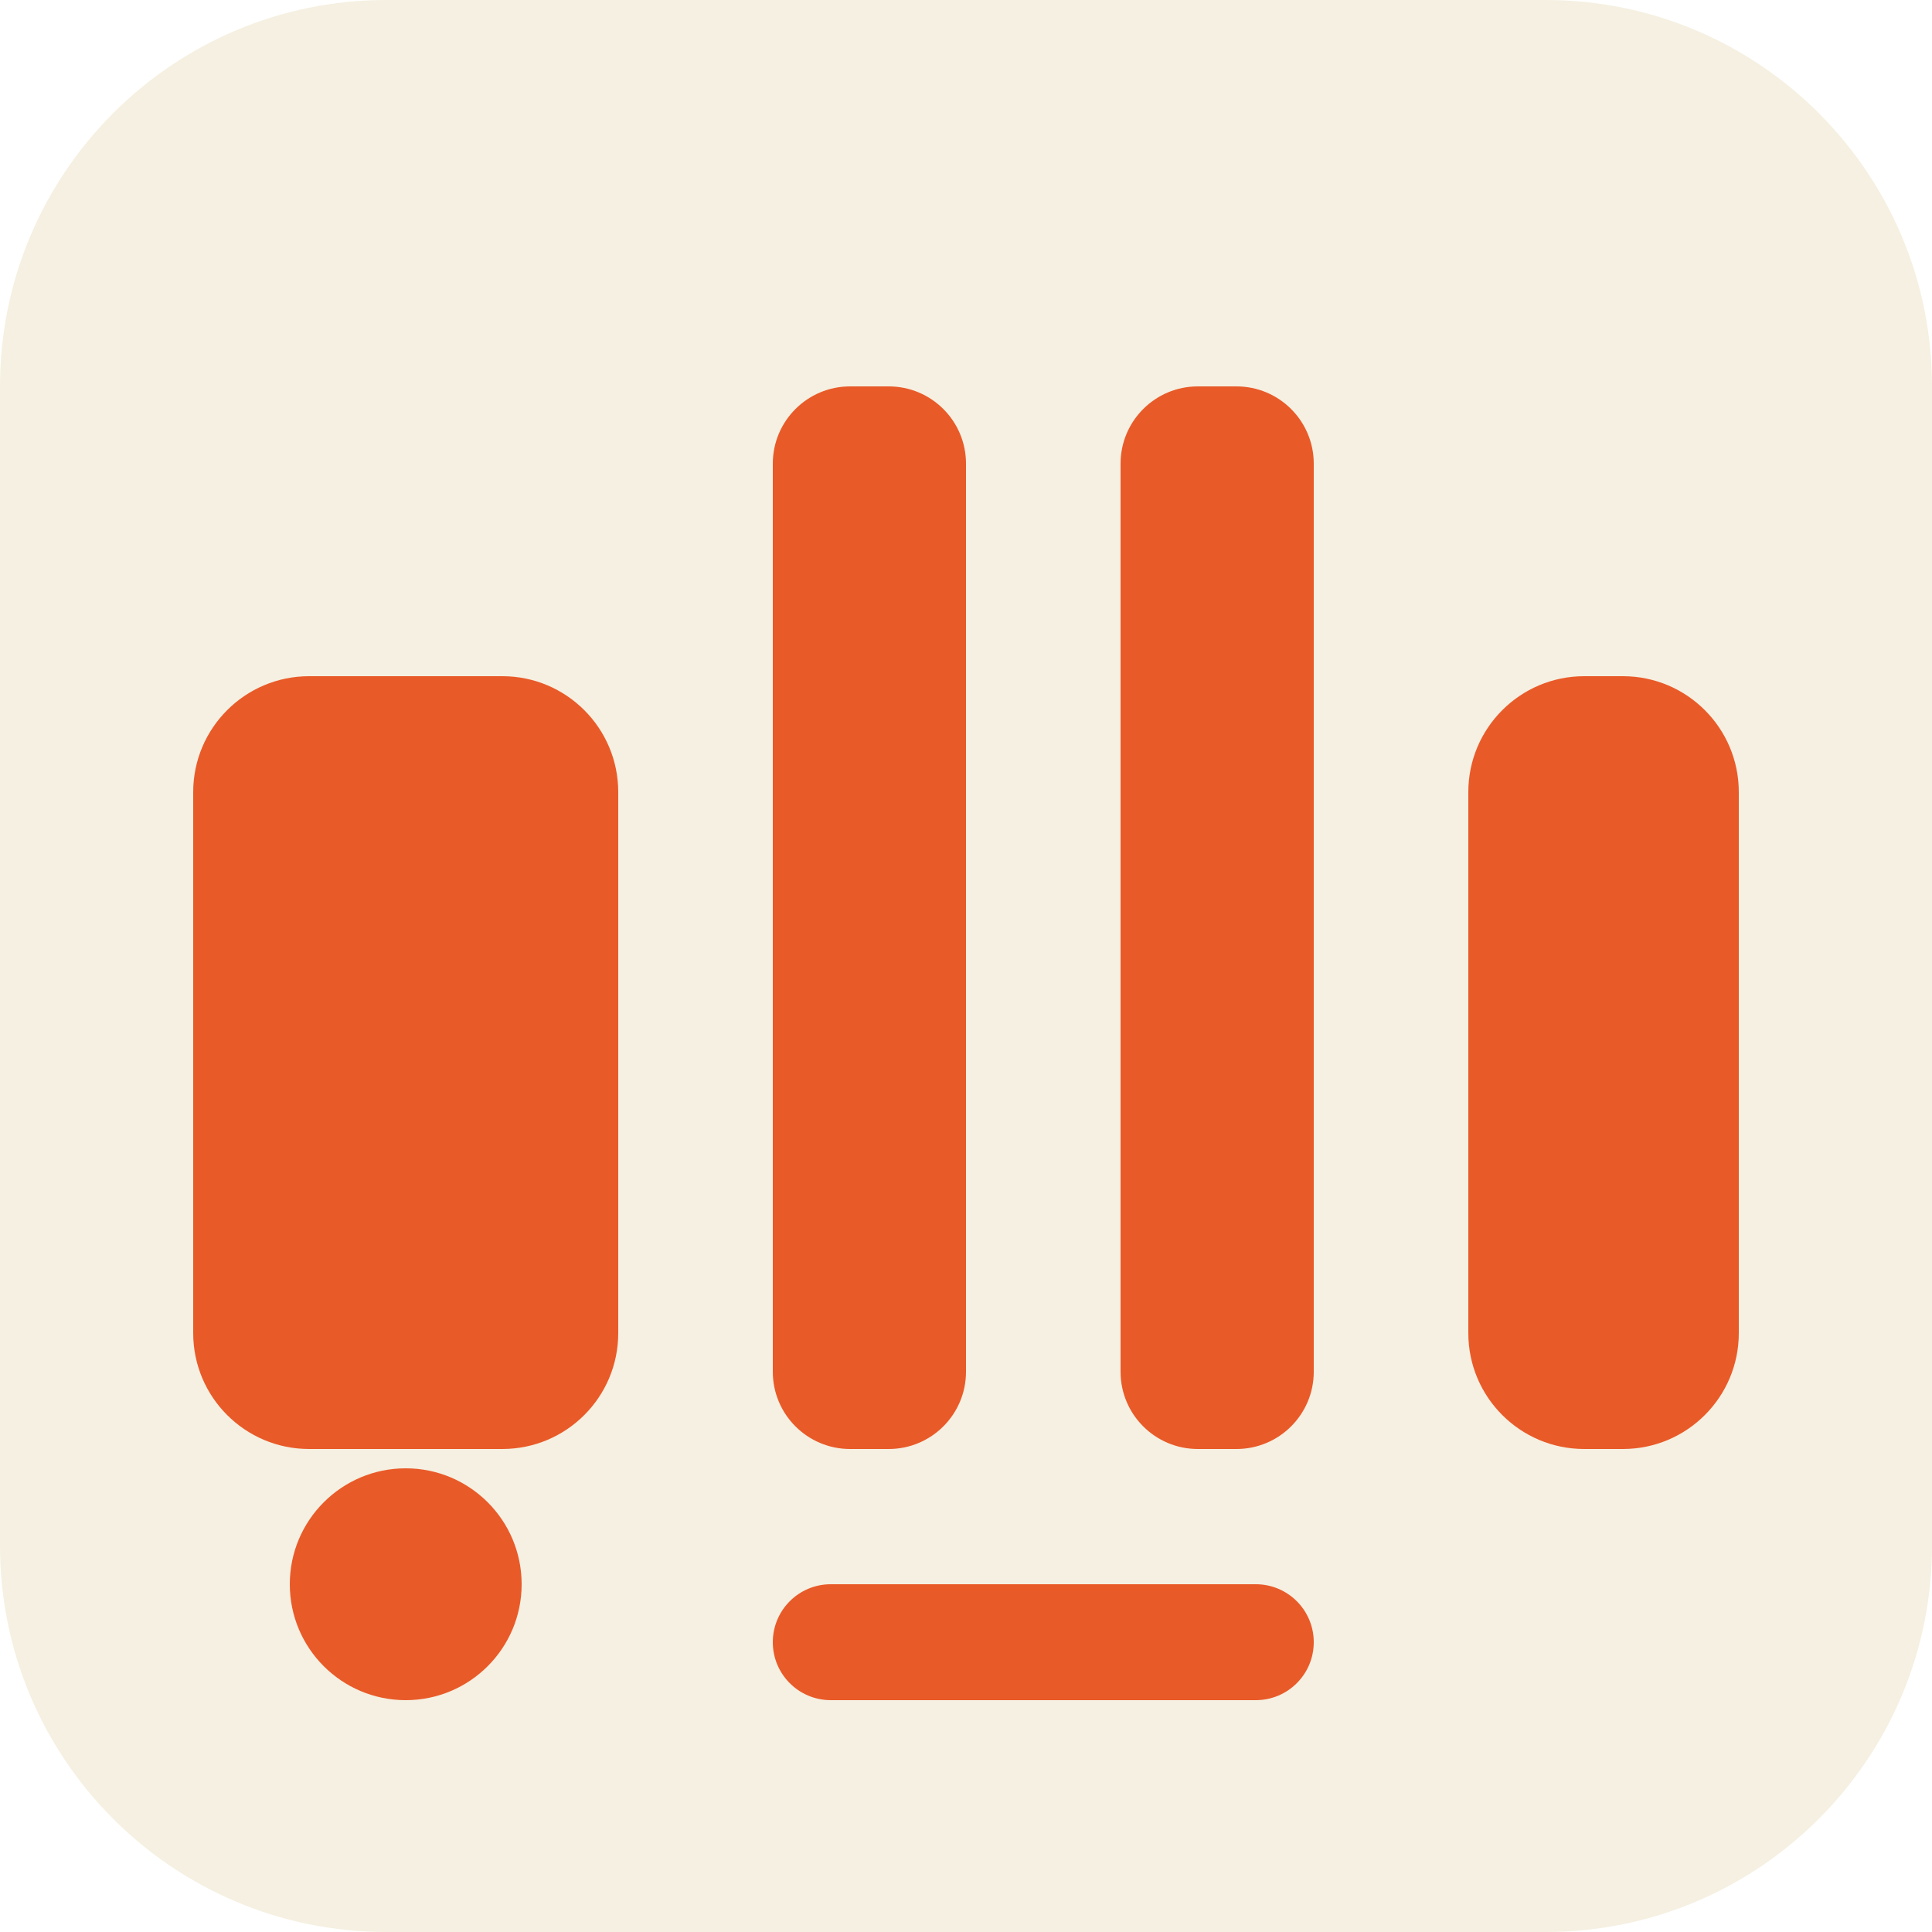
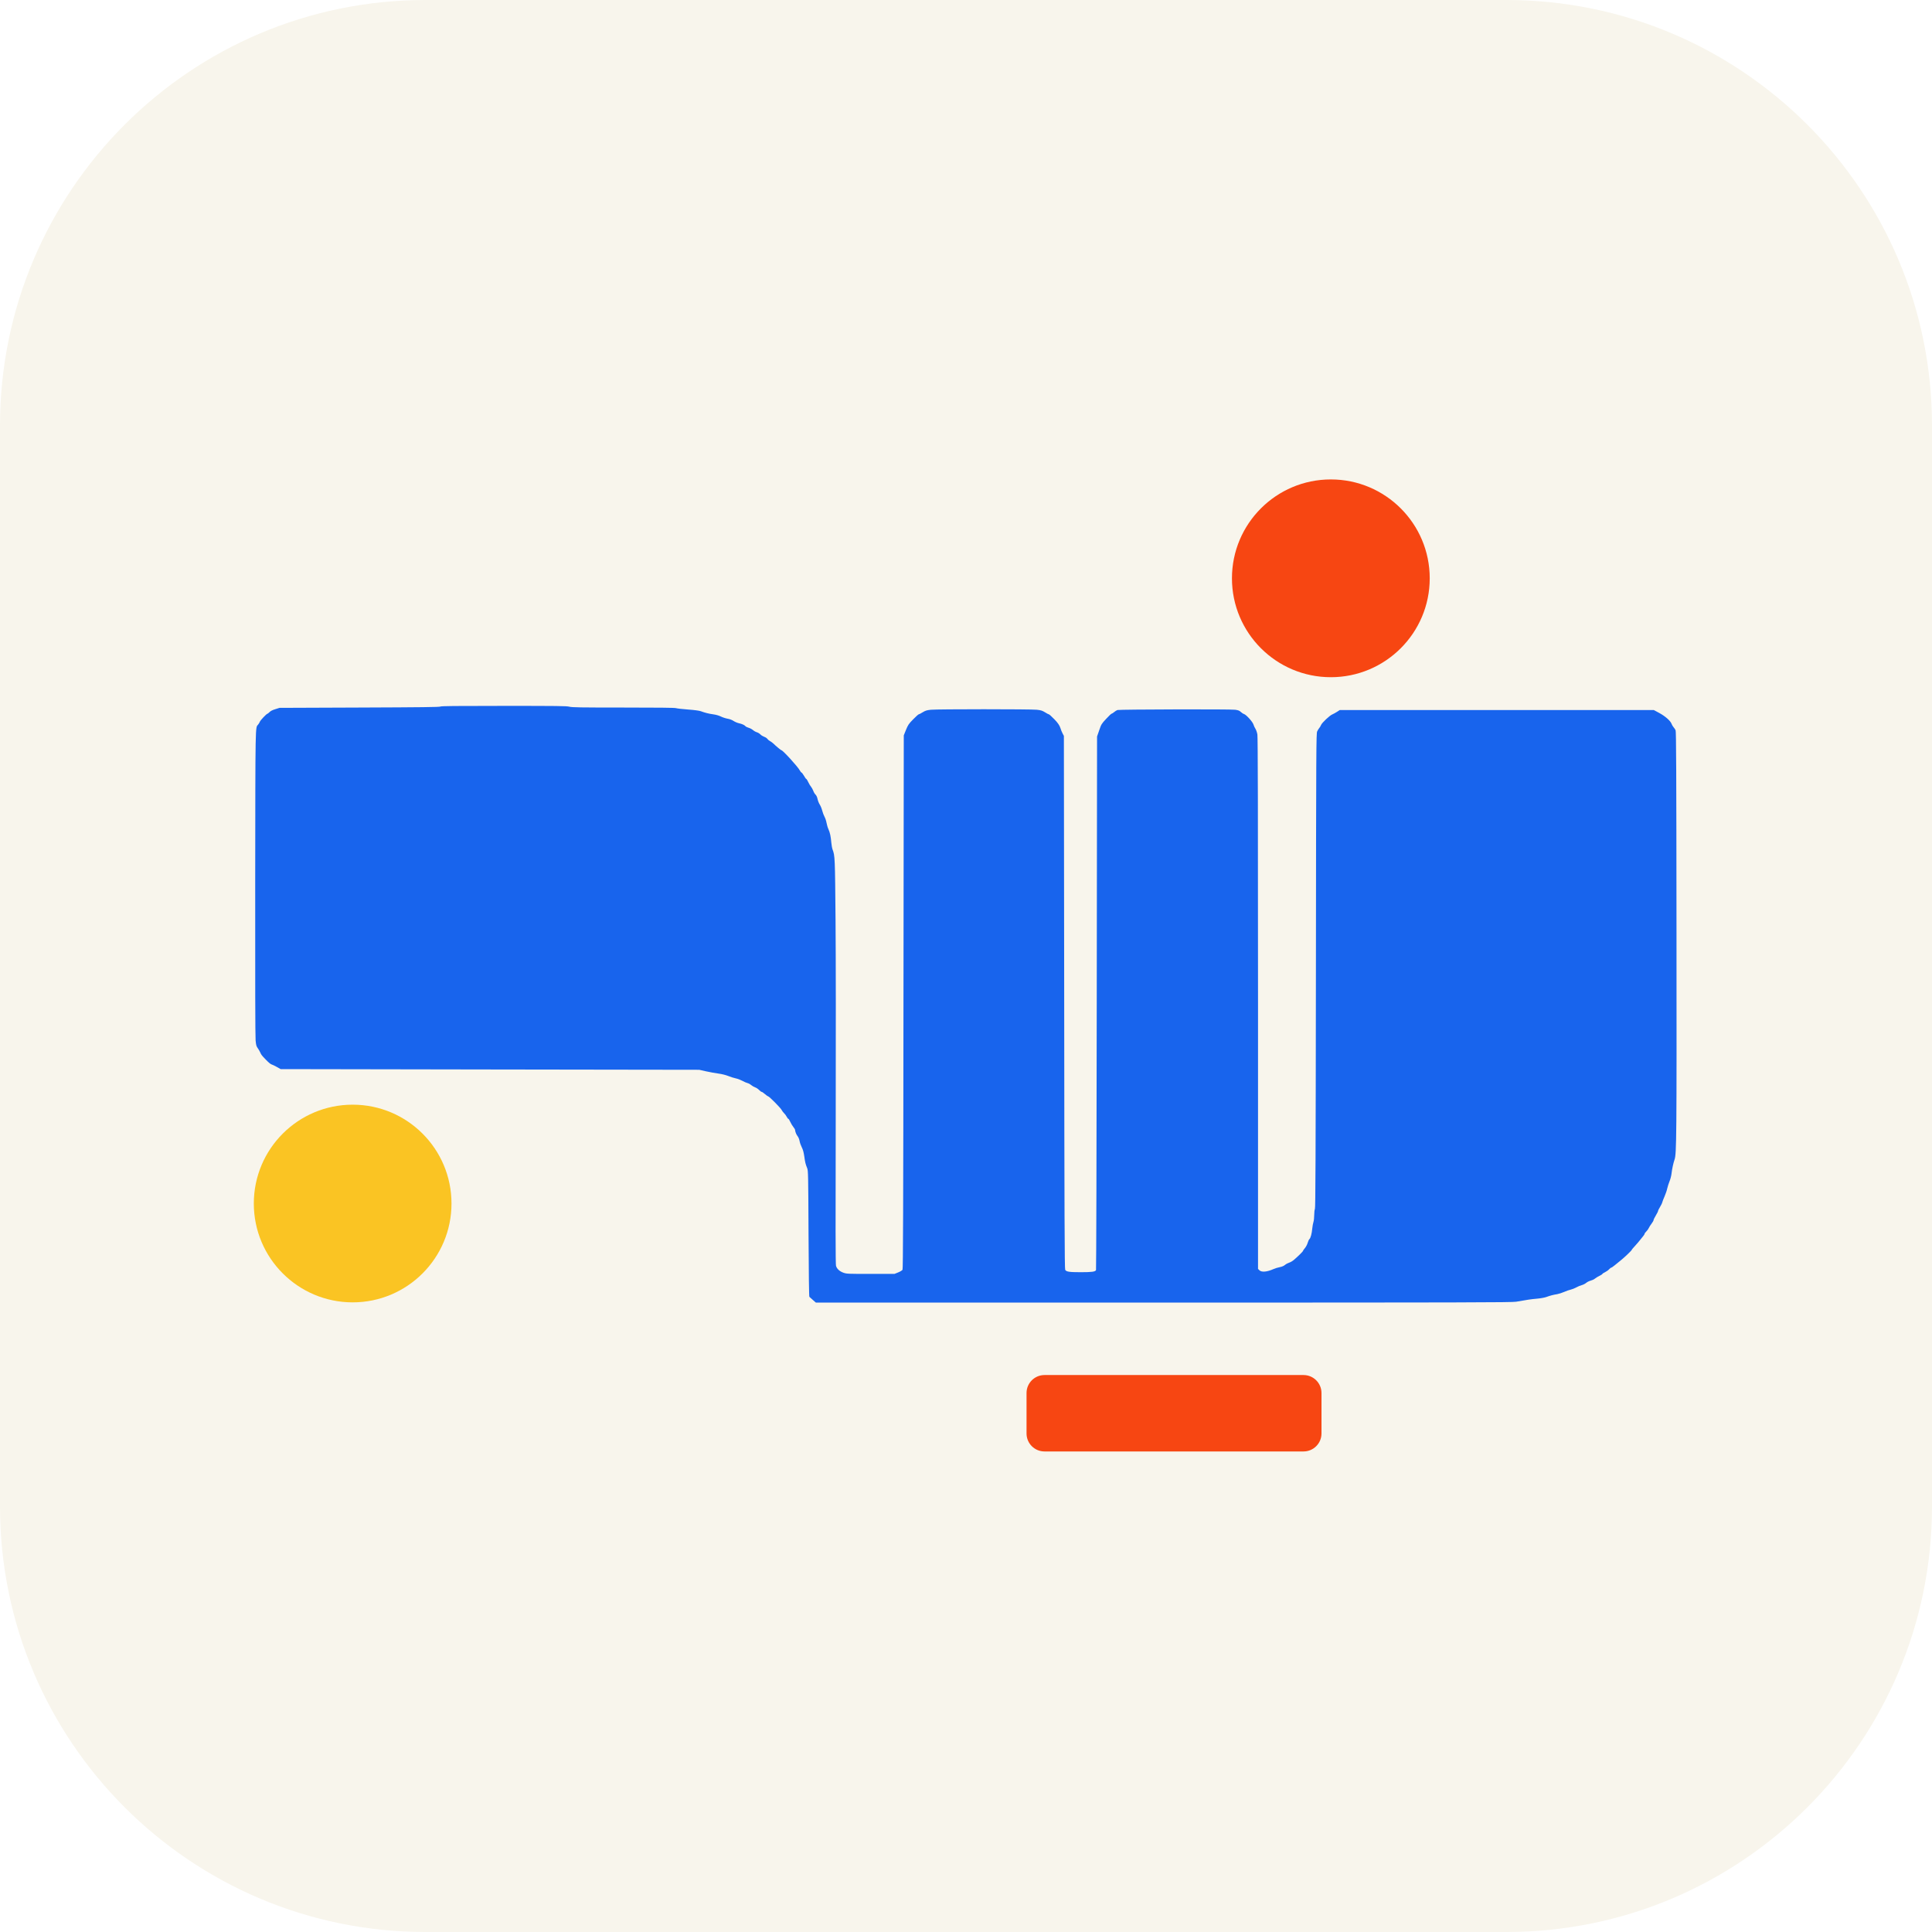
- <svg xmlns="http://www.w3.org/2000/svg" viewBox="0 0 100 100">
-   <rect width="100" height="100" rx="20" fill="#F5F0E1" />
-   <rect x="10" y="35" width="22" height="40" rx="6" fill="#e95a29" />
-   <rect x="40" y="20" width="10" height="55" rx="4" fill="#e95a29" />
-   <rect x="58" y="20" width="10" height="55" rx="4" fill="#e95a29" />
-   <rect x="76" y="35" width="14" height="40" rx="6" fill="#e95a29" />
-   <circle cx="21" cy="82" r="6" fill="#e95a29" />
-   <rect x="40" y="82" width="28" height="6" rx="3" fill="#e95a29" />
+ <svg xmlns="http://www.w3.org/2000/svg" viewBox="0 0 64 64" width="64" height="64">
+   <rect width="64" height="64" rx="14.1" fill="#F8F5EC" />
+   <g transform="translate(8.32 15.77) scale(0.1489)">
+     <path d="M124.97 183.30C124.61 182.98 124.26 182.67 124.19 182.60C124.11 182.53 124.04 177.59 124.00 168.53C123.94 155.48 123.92 154.53 123.71 154.00C123.32 153.03 123.25 152.72 123.06 151.38C122.92 150.43 122.77 149.87 122.51 149.36C122.31 148.97 122.08 148.34 122.01 147.94C121.93 147.52 121.75 147.08 121.57 146.86C121.29 146.53 121.00 145.80 121.00 145.42C121.00 145.35 120.83 145.07 120.61 144.80C120.40 144.53 120.09 144.02 119.93 143.66C119.77 143.30 119.58 143.00 119.51 143.00C119.44 143.00 119.27 142.79 119.14 142.53C119.01 142.27 118.75 141.92 118.56 141.75C118.38 141.58 118.12 141.24 118.00 141.00C117.75 140.53 115.24 138.00 115.02 138.00C114.95 138.00 114.63 137.78 114.31 137.50C113.99 137.22 113.66 137.00 113.57 137.00C113.47 137.00 113.22 136.81 113.00 136.58C112.78 136.35 112.39 136.09 112.13 136.00C111.87 135.91 111.47 135.68 111.24 135.49C111.01 135.29 110.65 135.10 110.44 135.05C110.23 135.01 109.72 134.79 109.31 134.56C108.90 134.34 108.23 134.08 107.82 134.00C107.41 133.92 106.65 133.68 106.14 133.47C105.58 133.25 104.71 133.03 103.95 132.93C103.26 132.84 102.01 132.61 101.19 132.43L99.69 132.09 L53.12 132.02L6.56 131.94 L5.75 131.48C5.30 131.23 4.80 130.98 4.62 130.93C4.33 130.85 3.95 130.54 3.25 129.82C2.37 128.91 2.23 128.73 2.05 128.29C1.94 128.03 1.68 127.58 1.48 127.30C1.16 126.86 1.09 126.61 0.99 125.55C0.91 124.77 0.88 111.82 0.90 90.44C0.94 54.23 0.91 56.05 1.55 55.29C1.71 55.09 1.88 54.81 1.93 54.66C2.02 54.36 3.43 52.88 3.62 52.88C3.68 52.88 3.89 52.71 4.09 52.51C4.32 52.27 4.75 52.05 5.38 51.86L6.31 51.57 L24.06 51.50C37.93 51.45 41.87 51.40 42.09 51.28C42.30 51.16 45.36 51.13 56.22 51.13C68.13 51.13 70.17 51.15 70.79 51.31C71.41 51.47 73.17 51.50 82.79 51.50C90.50 51.50 94.20 51.54 94.50 51.63C94.74 51.71 95.95 51.85 97.20 51.94C98.56 52.04 99.68 52.19 100.01 52.31C100.97 52.66 101.78 52.87 102.80 53.01C103.41 53.09 104.06 53.28 104.49 53.49C104.87 53.68 105.54 53.90 105.98 53.98C106.47 54.06 106.99 54.26 107.33 54.49C107.64 54.69 108.17 54.92 108.51 54.99C109.21 55.14 109.75 55.39 109.98 55.66C110.06 55.76 110.37 55.91 110.67 56.00C110.97 56.08 111.40 56.31 111.64 56.51C111.87 56.71 112.26 56.93 112.51 57.00C112.75 57.07 113.10 57.28 113.29 57.48C113.48 57.68 113.87 57.91 114.14 58.01C114.42 58.10 114.74 58.31 114.84 58.47C114.95 58.63 115.21 58.85 115.42 58.96C115.64 59.07 115.98 59.32 116.19 59.52C116.74 60.07 117.87 61.00 117.97 61.00C118.28 61.00 121.65 64.69 122.05 65.48C122.17 65.70 122.34 65.92 122.44 65.96C122.53 65.99 122.79 66.33 123.00 66.70C123.21 67.07 123.43 67.38 123.49 67.38C123.56 67.38 123.76 67.70 123.94 68.09C124.13 68.49 124.40 68.95 124.56 69.12C124.71 69.30 124.93 69.70 125.05 70.01C125.16 70.33 125.39 70.72 125.56 70.87C125.75 71.06 125.92 71.41 126.01 71.86C126.09 72.25 126.31 72.80 126.50 73.09C126.69 73.38 126.94 74.00 127.05 74.45C127.17 74.91 127.40 75.52 127.56 75.80C127.72 76.08 127.92 76.68 128.00 77.12C128.08 77.57 128.27 78.23 128.44 78.59C128.78 79.34 128.95 80.17 129.07 81.56C129.12 82.11 129.24 82.79 129.34 83.06C129.88 84.49 129.89 84.76 130.01 98.75C130.08 106.17 130.09 126.28 130.05 143.69C129.99 166.34 130.01 175.33 130.11 175.69C130.29 176.37 130.91 176.94 131.80 177.25C132.50 177.49 132.84 177.50 137.83 177.50L143.12 177.50 L143.94 177.17C144.39 176.99 144.82 176.73 144.91 176.58C145.03 176.37 145.08 163.41 145.12 117.00L145.19 57.69 L145.68 56.47C146.14 55.36 146.27 55.15 147.28 54.12C147.88 53.51 148.44 53.00 148.53 53.00C148.61 53.00 149.01 52.80 149.40 52.55C150.01 52.18 150.30 52.09 151.22 51.99C152.64 51.84 173.36 51.84 174.78 51.99C175.70 52.09 175.99 52.18 176.60 52.55C176.99 52.80 177.37 53.00 177.44 53.00C177.55 53.00 178.02 53.42 178.72 54.14C179.47 54.91 179.86 55.49 180.04 56.07C180.14 56.42 180.36 56.96 180.52 57.26L180.81 57.81 L180.88 117.06C180.92 164.44 180.97 176.37 181.10 176.59C181.34 177.02 182.01 177.12 184.56 177.12C187.03 177.12 187.78 177.02 187.96 176.65C188.01 176.53 188.09 149.78 188.12 117.19L188.19 57.94 L188.67 56.55C189.13 55.21 189.18 55.13 190.21 54.02C190.79 53.39 191.34 52.87 191.42 52.87C191.50 52.87 191.75 52.71 191.99 52.51C192.22 52.31 192.56 52.10 192.74 52.05C193.24 51.91 217.88 51.84 218.91 51.99C219.61 52.09 219.86 52.18 220.17 52.48C220.39 52.68 220.70 52.89 220.88 52.94C221.38 53.09 222.82 54.69 222.99 55.29C223.08 55.58 223.28 56.01 223.44 56.25C223.59 56.49 223.79 57.06 223.86 57.51C223.96 58.10 224.00 74.96 224.00 117.36L224.00 176.39 L224.31 176.69C224.79 177.18 226.02 177.07 227.50 176.40C227.81 176.26 228.41 176.08 228.83 176.00C229.33 175.90 229.73 175.73 230.00 175.50C230.22 175.31 230.64 175.09 230.92 175.00C231.20 174.92 231.68 174.64 231.97 174.39C232.87 173.63 234.00 172.51 234.00 172.39C234.00 172.33 234.19 172.04 234.43 171.76C234.67 171.48 234.95 170.95 235.05 170.58C235.16 170.21 235.33 169.84 235.44 169.75C235.70 169.54 235.97 168.51 236.07 167.38C236.12 166.86 236.24 166.22 236.33 165.95C236.42 165.69 236.50 165.00 236.50 164.43C236.50 163.86 236.57 163.23 236.66 163.04C236.78 162.76 236.83 151.77 236.88 110.00C236.93 59.63 236.95 57.29 237.16 56.81C237.29 56.54 237.49 56.20 237.62 56.06C237.75 55.93 237.93 55.61 238.03 55.37C238.25 54.86 239.93 53.27 240.54 53.02C240.76 52.93 241.22 52.68 241.56 52.46L242.18 52.06 L277.12 52.06L312.06 52.06 L313.25 52.70C314.57 53.41 315.75 54.44 316.00 55.12C316.09 55.37 316.29 55.70 316.45 55.88C316.61 56.05 316.81 56.36 316.90 56.56C317.03 56.87 317.07 65.05 317.10 101.56C317.14 147.33 317.11 150.79 316.67 152.05C316.40 152.82 316.12 154.10 316.00 155.14C315.94 155.67 315.74 156.45 315.55 156.89C315.37 157.33 315.14 158.05 315.04 158.49C314.95 158.93 314.68 159.72 314.45 160.24C314.22 160.76 313.99 161.35 313.94 161.56C313.90 161.76 313.66 162.24 313.43 162.62C313.19 163.01 313.00 163.40 313.00 163.50C313.00 163.60 312.77 164.05 312.50 164.50C312.23 164.95 312.00 165.41 312.00 165.52C312.00 165.64 311.80 166.00 311.55 166.32C311.30 166.65 311.02 167.09 310.93 167.30C310.84 167.51 310.60 167.85 310.39 168.05C310.17 168.26 310.00 168.50 310.00 168.59C310.00 168.68 309.81 168.96 309.59 169.22C309.36 169.48 309.05 169.86 308.91 170.06C308.76 170.27 308.30 170.80 307.89 171.25C307.47 171.70 307.13 172.11 307.13 172.17C307.12 172.30 305.58 173.78 304.72 174.47C304.36 174.76 303.76 175.25 303.38 175.56C303.01 175.87 302.64 176.12 302.56 176.12C302.48 176.12 302.27 176.29 302.10 176.48C301.92 176.68 301.52 176.96 301.20 177.12C300.89 177.27 300.62 177.44 300.62 177.50C300.62 177.56 300.32 177.76 299.94 177.94C299.57 178.12 299.11 178.41 298.92 178.57C298.73 178.73 298.32 178.92 298.00 179.00C297.68 179.08 297.23 179.30 297.00 179.50C296.77 179.69 296.33 179.92 296.01 180.00C295.70 180.08 295.15 180.31 294.81 180.50C294.46 180.70 293.90 180.92 293.56 181.00C293.22 181.07 292.56 181.30 292.10 181.51C291.65 181.71 290.96 181.93 290.59 182.00C289.71 182.14 288.98 182.33 288.14 182.64C287.76 182.78 286.85 182.94 286.07 183.01C284.77 183.12 283.90 183.25 281.42 183.69C280.54 183.85 270.18 183.88 203.02 183.88L125.63 183.88 L124.97 183.30Z" fill="#1864ED" />
+     <circle cx="240.20" cy="22.75" r="22.00" fill="#F74612" />
+     <circle cx="22.58" cy="161.84" r="21.99" fill="#FAC423" />
+     <rect x="172.50" y="200.00" width="65.62" height="17.00" rx="4" fill="#F74612" />
+   </g>
</svg>
